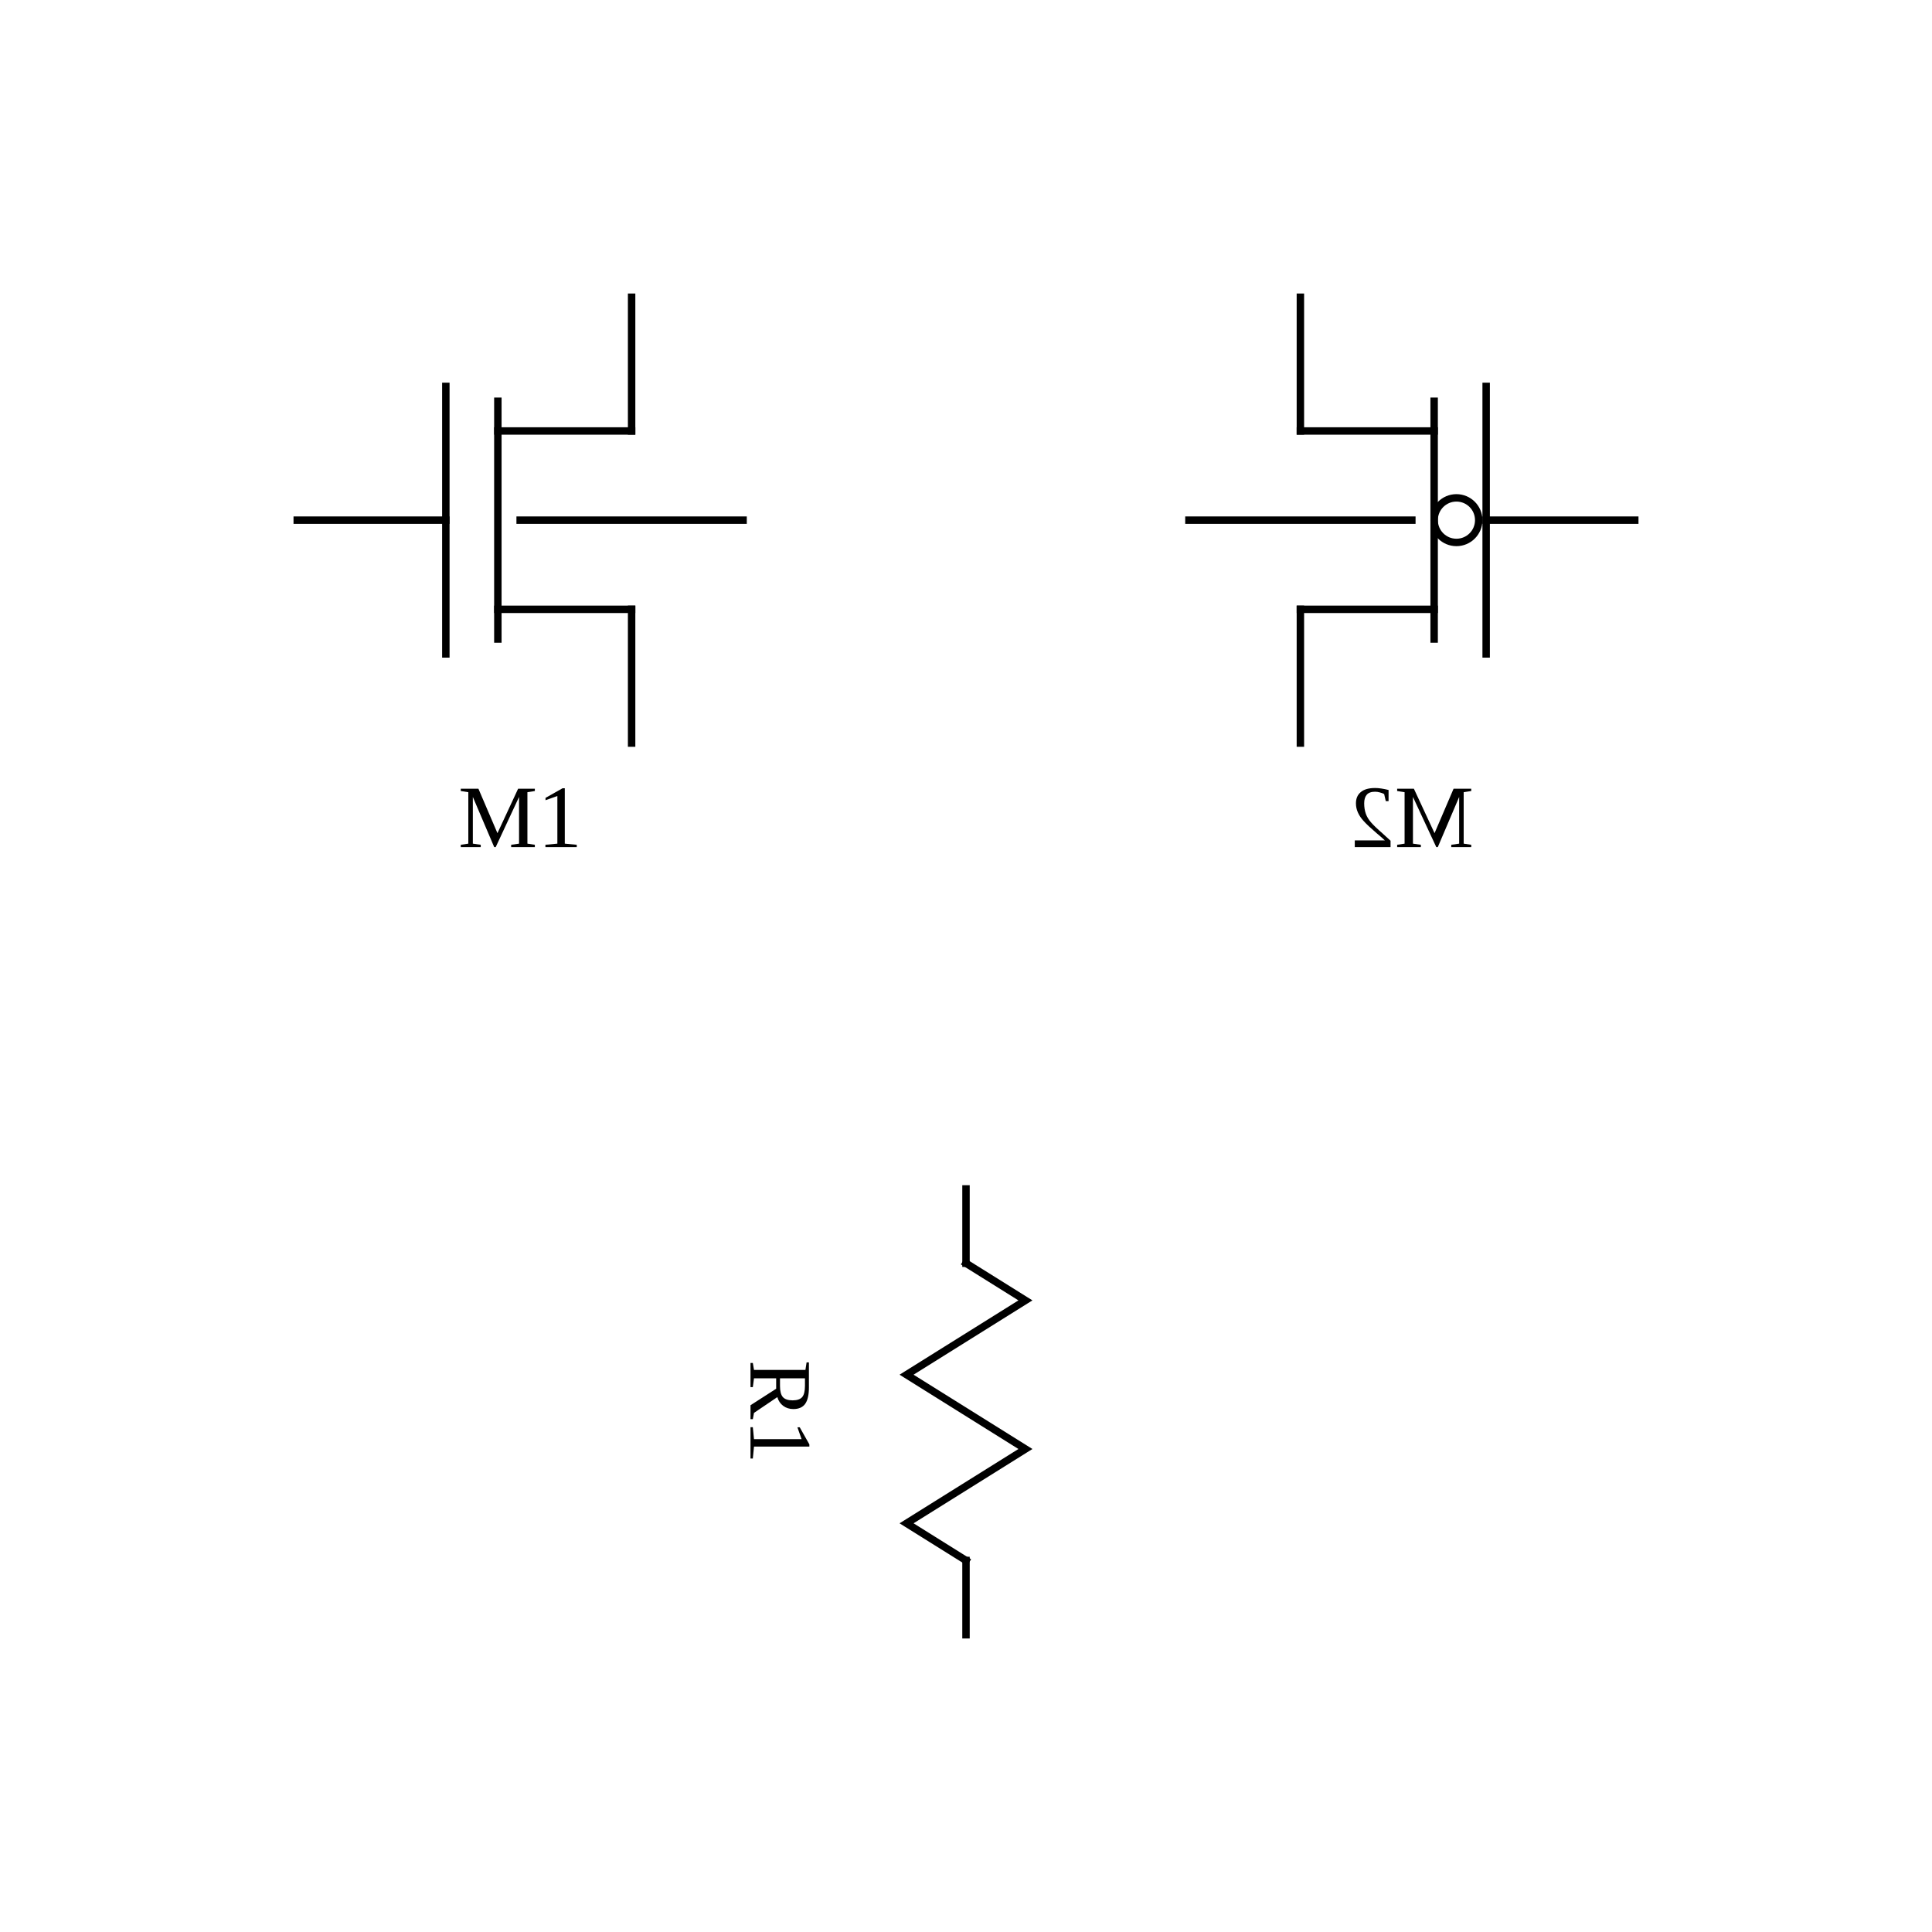
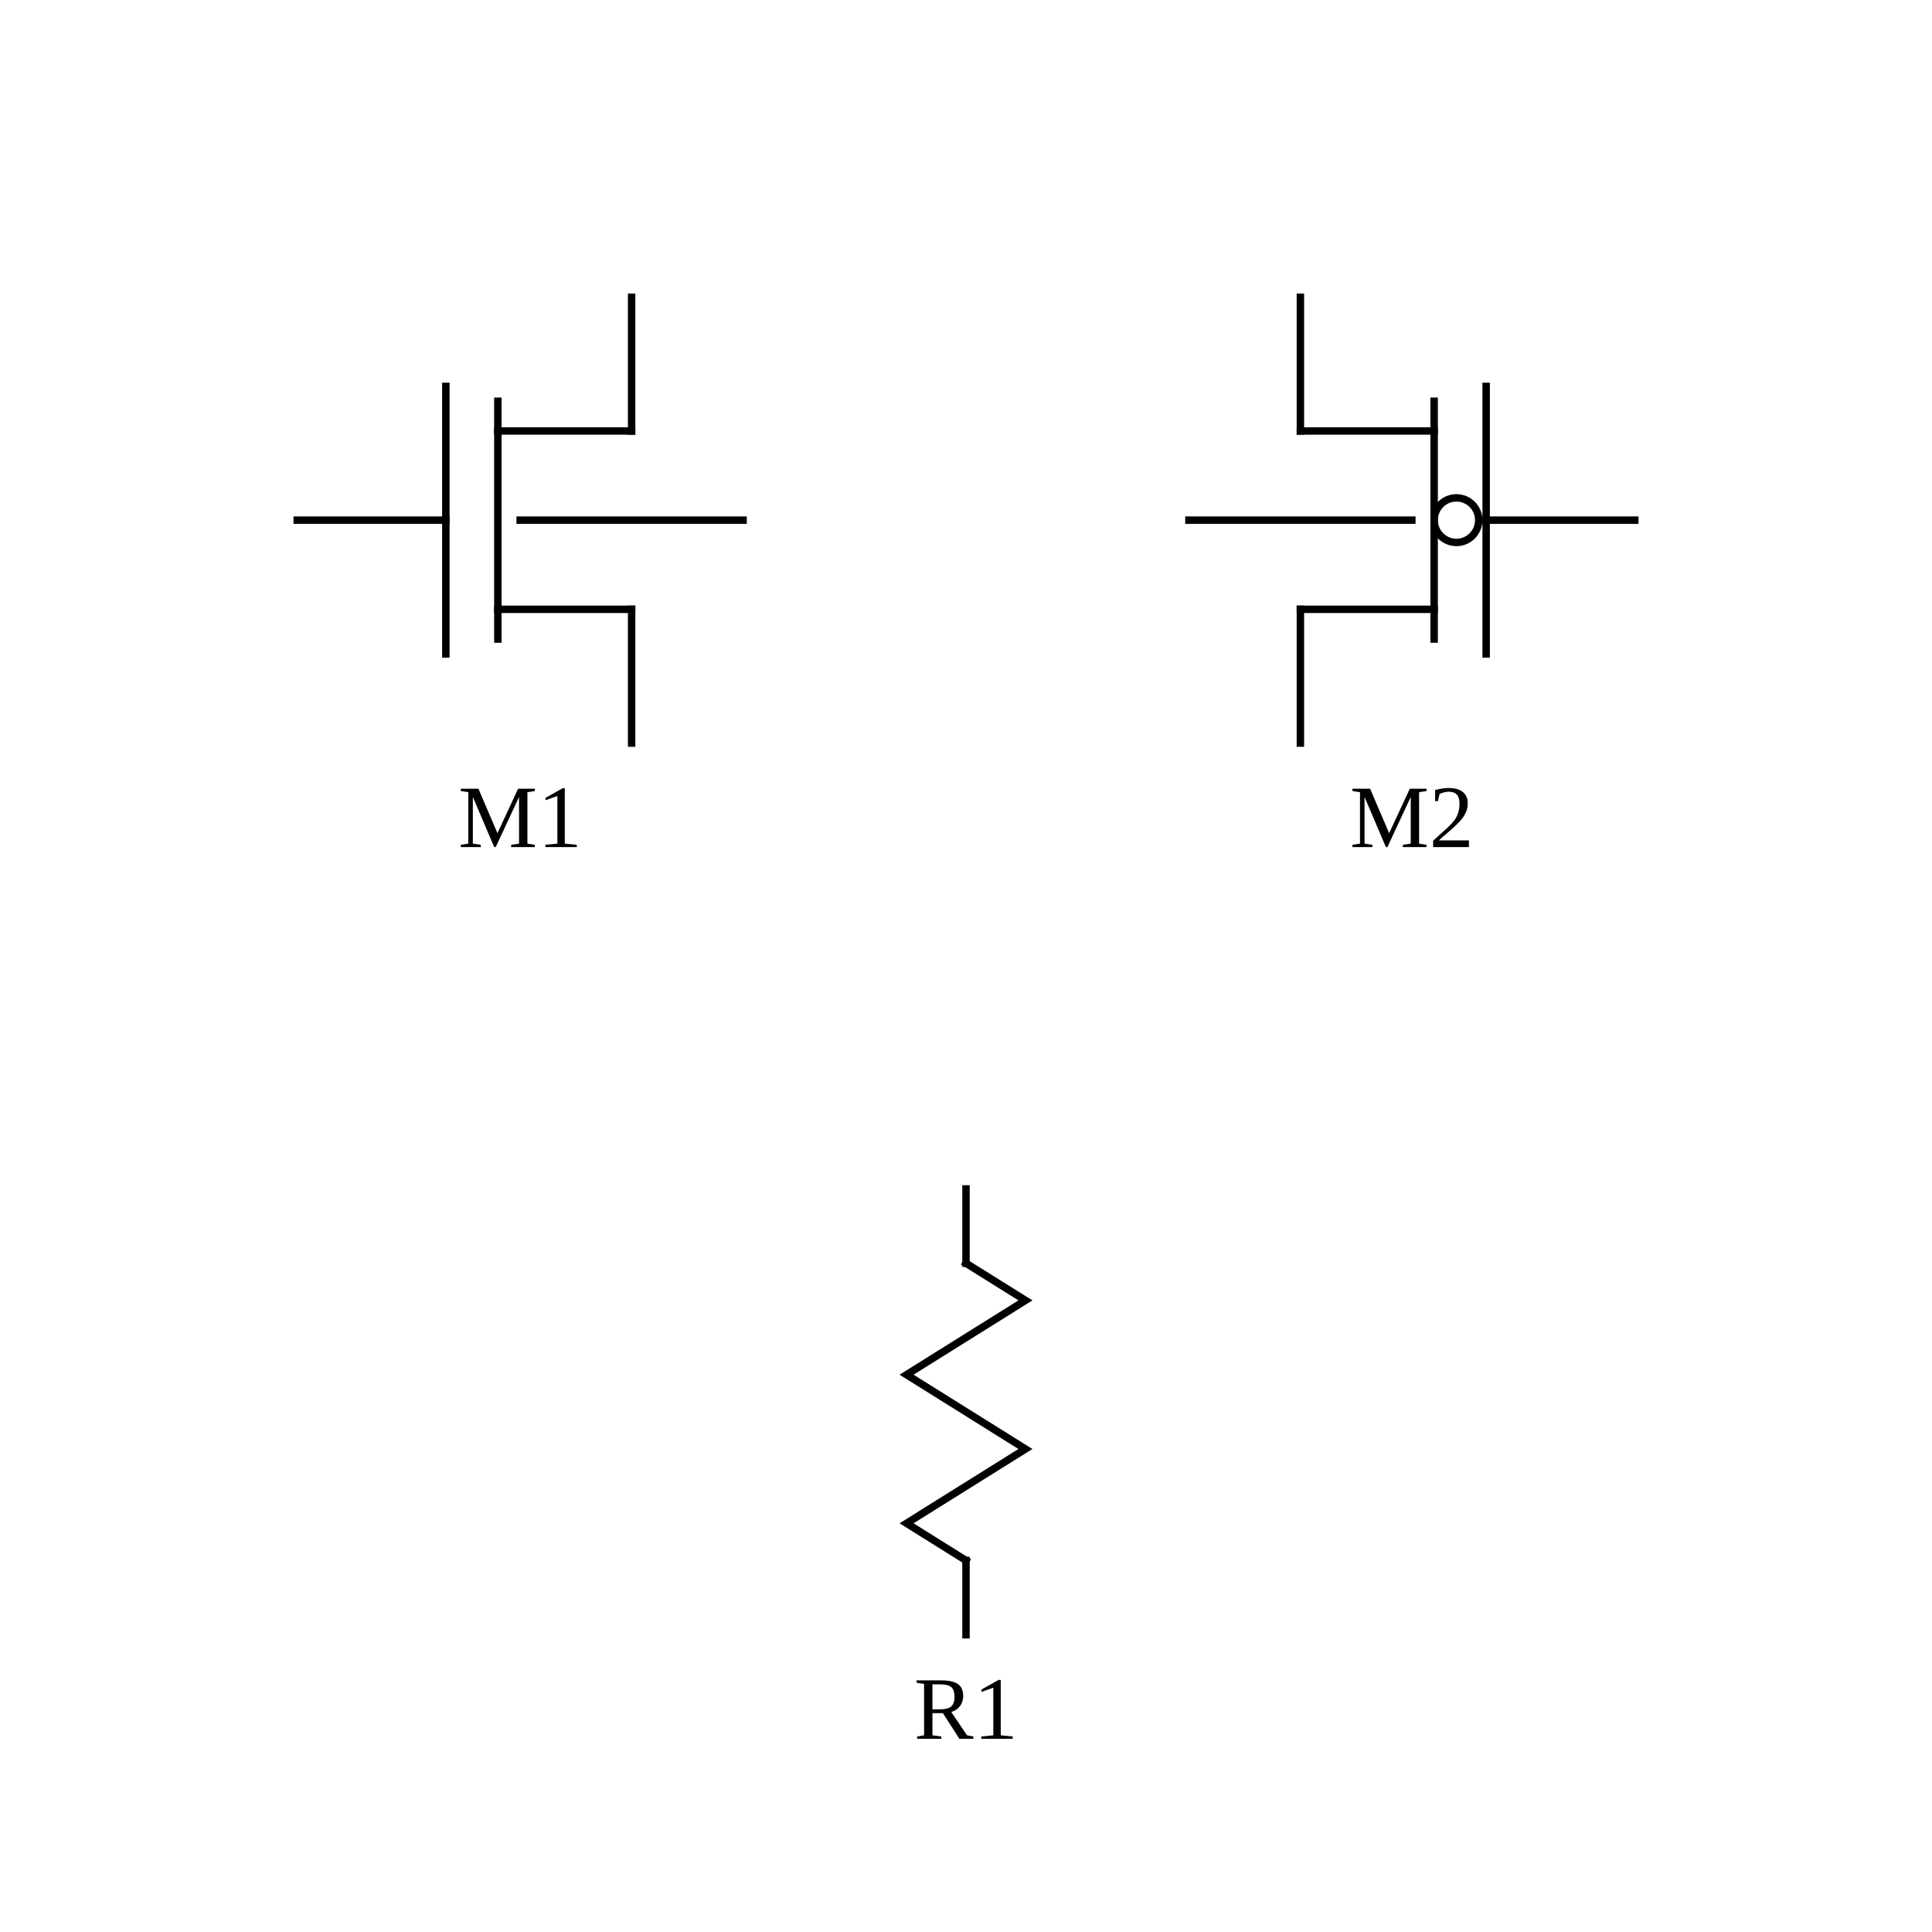
<svg xmlns="http://www.w3.org/2000/svg" viewBox="30 30 260 260" role="img" aria-labelledby="title" data-style-profile="textbook-monochrome-v1">
  <rect x="30" y="30" width="260" height="260" fill="#fff" />
  <style>text{fill:#000;font-family:Georgia,'Times New Roman',serif;font-size:12px}path,polyline,line,circle{vector-effect:non-scaling-stroke}</style>
  <g data-layer="formal">
    <g data-layer="routes" />
    <g data-layer="junctions" />
    <g data-layer="symbols">
-       <g data-object-id="M1" data-symbol-id="nmos" transform="translate(100 100) rotate(0)">
-         <g fill="none" stroke="#000" stroke-width="1" stroke-linecap="square" stroke-linejoin="miter">
-           <line x1="-30" y1="0" x2="-10" y2="0" />
-           <line x1="-10" y1="-18" x2="-10" y2="18" />
-           <line x1="-3" y1="-16" x2="-3" y2="16" />
-           <line x1="-3" y1="-12" x2="15" y2="-12" />
-           <line x1="15" y1="-30" x2="15" y2="-12" />
-           <line x1="-3" y1="12" x2="15" y2="12" />
-           <line x1="15" y1="12" x2="15" y2="30" />
-           <line x1="0" y1="0" x2="30" y2="0" />
+       <g data-object-id="M1" data-symbol-id="nmos">
+         <g transform="translate(100 100) rotate(0)">
+           <g fill="none" stroke="#000" stroke-width="1" stroke-linecap="square" stroke-linejoin="miter">
+             <line x1="-30" y1="0" x2="-10" y2="0" />
+             <line x1="-10" y1="-18" x2="-10" y2="18" />
+             <line x1="-3" y1="-16" x2="-3" y2="16" />
+             <line x1="-3" y1="-12" x2="15" y2="-12" />
+             <line x1="15" y1="-30" x2="15" y2="-12" />
+             <line x1="-3" y1="12" x2="15" y2="12" />
+             <line x1="15" y1="12" x2="15" y2="30" />
+             <line x1="0" y1="0" x2="30" y2="0" />
+           </g>
        </g>
-         <text x="0" y="44" text-anchor="middle">M1</text>
+         <text x="100" y="144" text-anchor="middle">M1</text>
      </g>
-       <g data-object-id="M2" data-symbol-id="pmos" transform="translate(220 100) rotate(0) scale(-1 1)">
-         <g fill="none" stroke="#000" stroke-width="1" stroke-linecap="square" stroke-linejoin="miter">
-           <line x1="-30" y1="0" x2="-10" y2="0" />
-           <line x1="-10" y1="-18" x2="-10" y2="18" />
-           <line x1="-3" y1="-16" x2="-3" y2="16" />
-           <line x1="-3" y1="-12" x2="15" y2="-12" />
-           <line x1="15" y1="-30" x2="15" y2="-12" />
-           <line x1="-3" y1="12" x2="15" y2="12" />
-           <line x1="15" y1="12" x2="15" y2="30" />
-           <line x1="0" y1="0" x2="30" y2="0" />
-           <circle cx="-6" cy="0" r="3" />
+       <g data-object-id="M2" data-symbol-id="pmos">
+         <g transform="translate(220 100) rotate(0) scale(-1 1)">
+           <g fill="none" stroke="#000" stroke-width="1" stroke-linecap="square" stroke-linejoin="miter">
+             <line x1="-30" y1="0" x2="-10" y2="0" />
+             <line x1="-10" y1="-18" x2="-10" y2="18" />
+             <line x1="-3" y1="-16" x2="-3" y2="16" />
+             <line x1="-3" y1="-12" x2="15" y2="-12" />
+             <line x1="15" y1="-30" x2="15" y2="-12" />
+             <line x1="-3" y1="12" x2="15" y2="12" />
+             <line x1="15" y1="12" x2="15" y2="30" />
+             <line x1="0" y1="0" x2="30" y2="0" />
+             <circle cx="-6" cy="0" r="3" />
+           </g>
        </g>
-         <text x="0" y="44" text-anchor="middle">M2</text>
+         <text x="220" y="144" text-anchor="middle">M2</text>
      </g>
-       <g data-object-id="R1" data-symbol-id="resistor" transform="translate(160 220) rotate(90)">
-         <g fill="none" stroke="#000" stroke-width="1" stroke-linecap="square" stroke-linejoin="miter">
-           <line x1="-30" y1="0" x2="-20" y2="0" />
-           <polyline points="-20,0 -15,-8 -5,8 5,-8 15,8 20,0" />
-           <line x1="20" y1="0" x2="30" y2="0" />
+       <g data-object-id="R1" data-symbol-id="resistor">
+         <g transform="translate(160 220) rotate(90)">
+           <g fill="none" stroke="#000" stroke-width="1" stroke-linecap="square" stroke-linejoin="miter">
+             <line x1="-30" y1="0" x2="-20" y2="0" />
+             <polyline points="-20,0 -15,-8 -5,8 5,-8 15,8 20,0" />
+             <line x1="20" y1="0" x2="30" y2="0" />
+           </g>
        </g>
-         <text x="0" y="29" text-anchor="middle">R1</text>
+         <text x="160" y="264" text-anchor="middle">R1</text>
      </g>
    </g>
    <g data-layer="annotations" />
  </g>
</svg>
